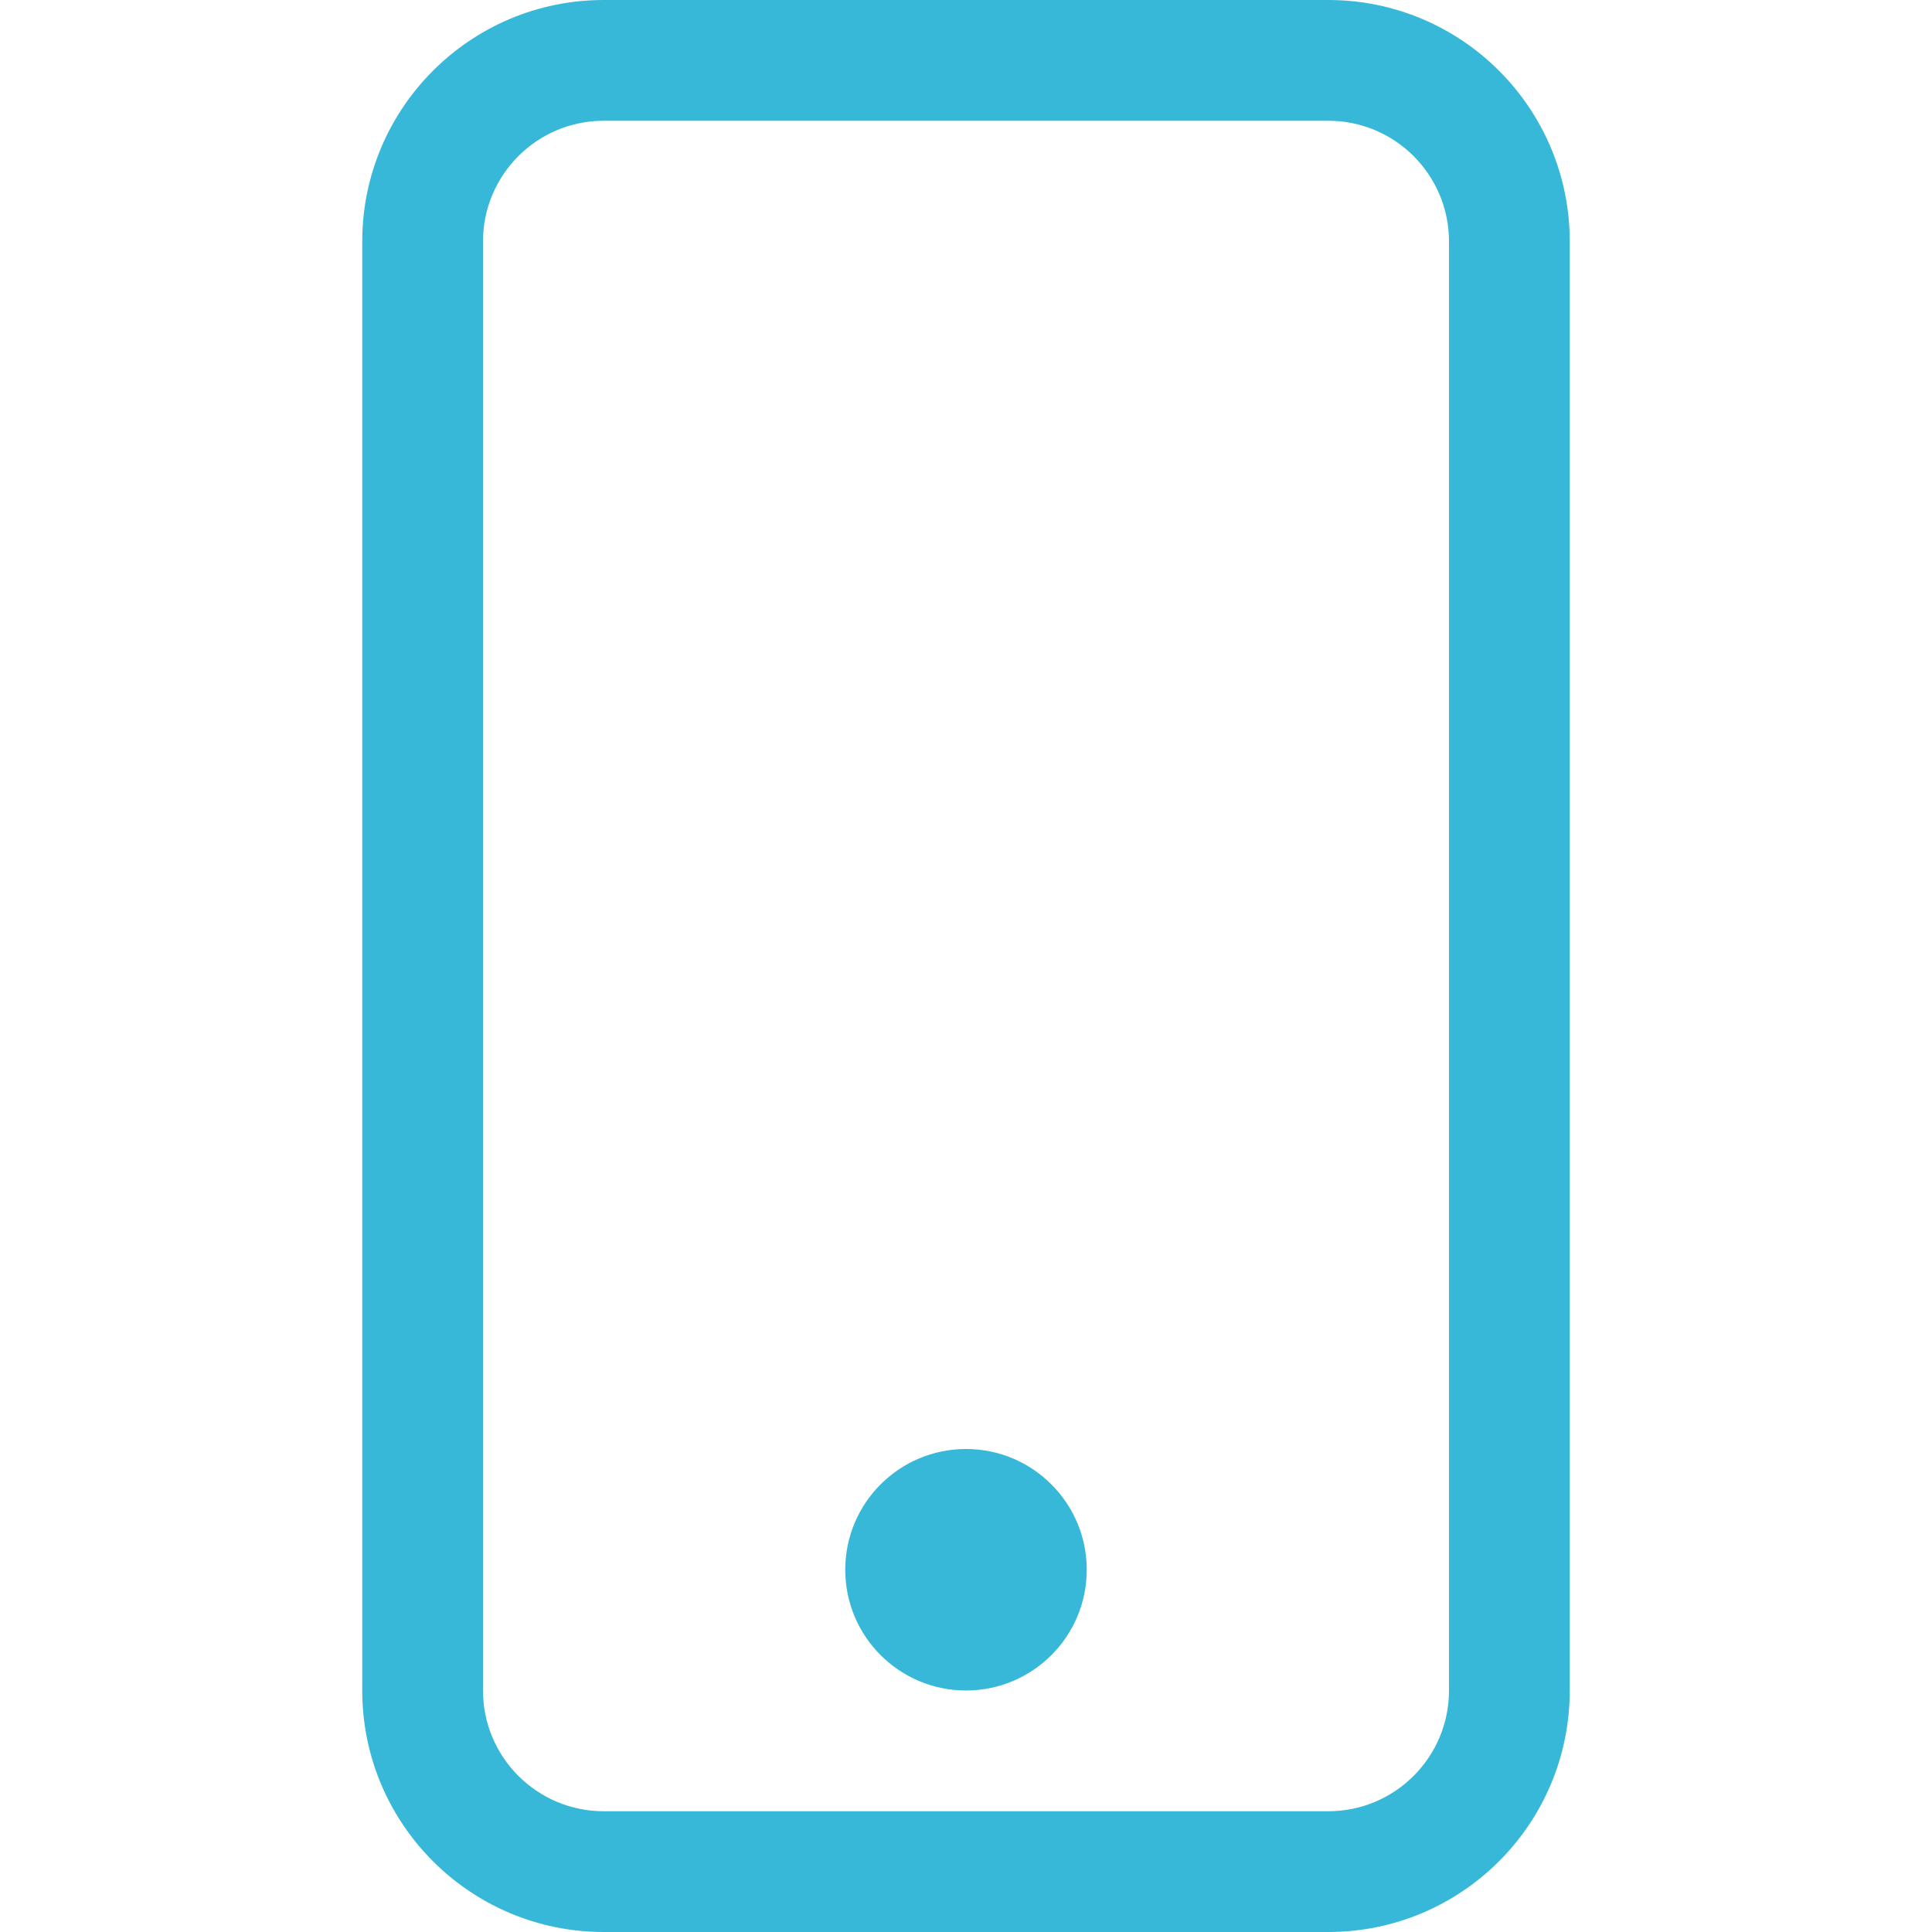
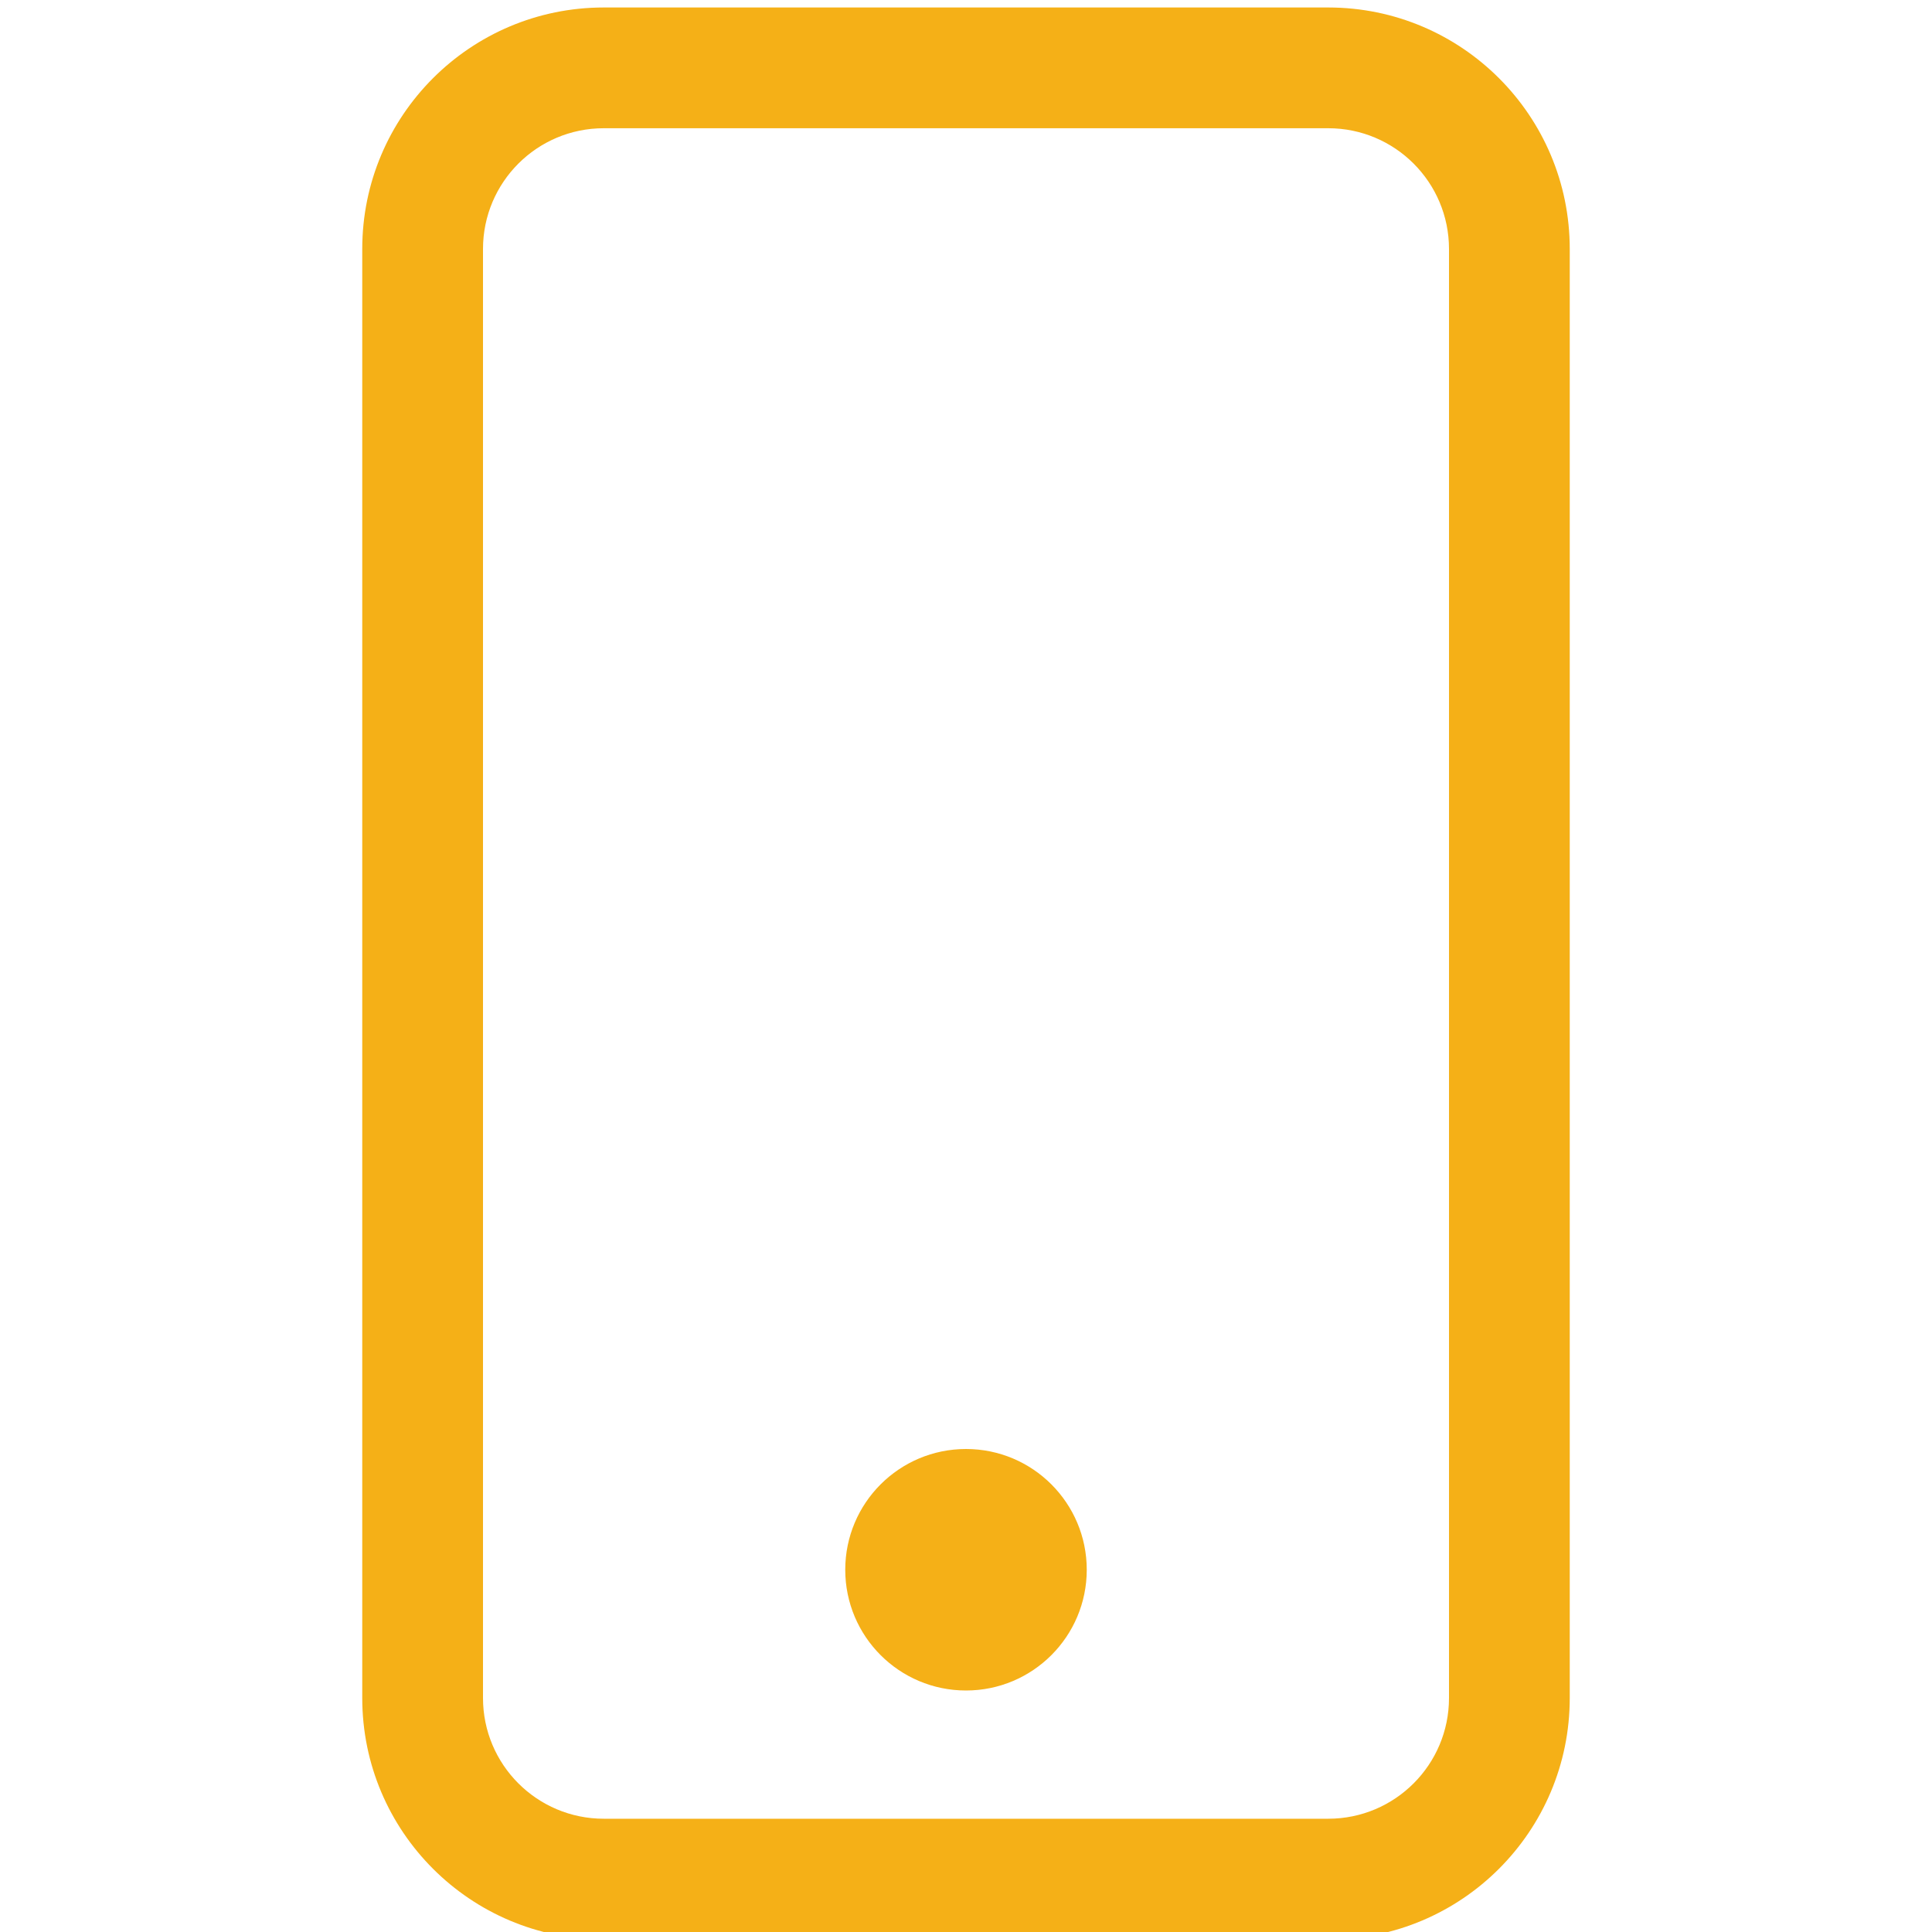
- <svg xmlns="http://www.w3.org/2000/svg" width="16" height="16" fill="#0095ff" class="bi bi-phone" viewBox="0 0 16 16">
-   <path d="M11 1a1 1 0 0 1 1 1v12a1 1 0 0 1-1 1H5a1 1 0 0 1-1-1V2a1 1 0 0 1 1-1h6zM5 0a2 2 0 0 0-2 2v12a2 2 0 0 0 2 2h6a2 2 0 0 0 2-2V2a2 2 0 0 0-2-2H5z" fill="#38b8d8" />
-   <path d="M8 14a1 1 0 1 0 0-2 1 1 0 0 0 0 2z" fill="#38b8d8" />
+ <svg xmlns="http://www.w3.org/2000/svg" width="16" height="16" class="bi bi-phone" fill="#0095ff">
+   <g>
+     <path stroke="null" id="svg_1" fill="#f5b017" d="m11,1.062a1,1 0 0 1 1,1l0,12a1,1 0 0 1 -1,1l-6,0a1,1 0 0 1 -1,-1l0,-12a1,1 0 0 1 1,-1l6,0zm-6,-1a2,2 0 0 0 -2,2l0,12a2,2 0 0 0 2,2l6,0a2,2 0 0 0 2,-2l0,-12a2,2 0 0 0 -2,-2l-6,0z" />
+     <path id="svg_2" fill="#f5b017" d="m8,14a1,1 0 1 0 0,-2a1,1 0 0 0 0,2z" />
+   </g>
</svg>
